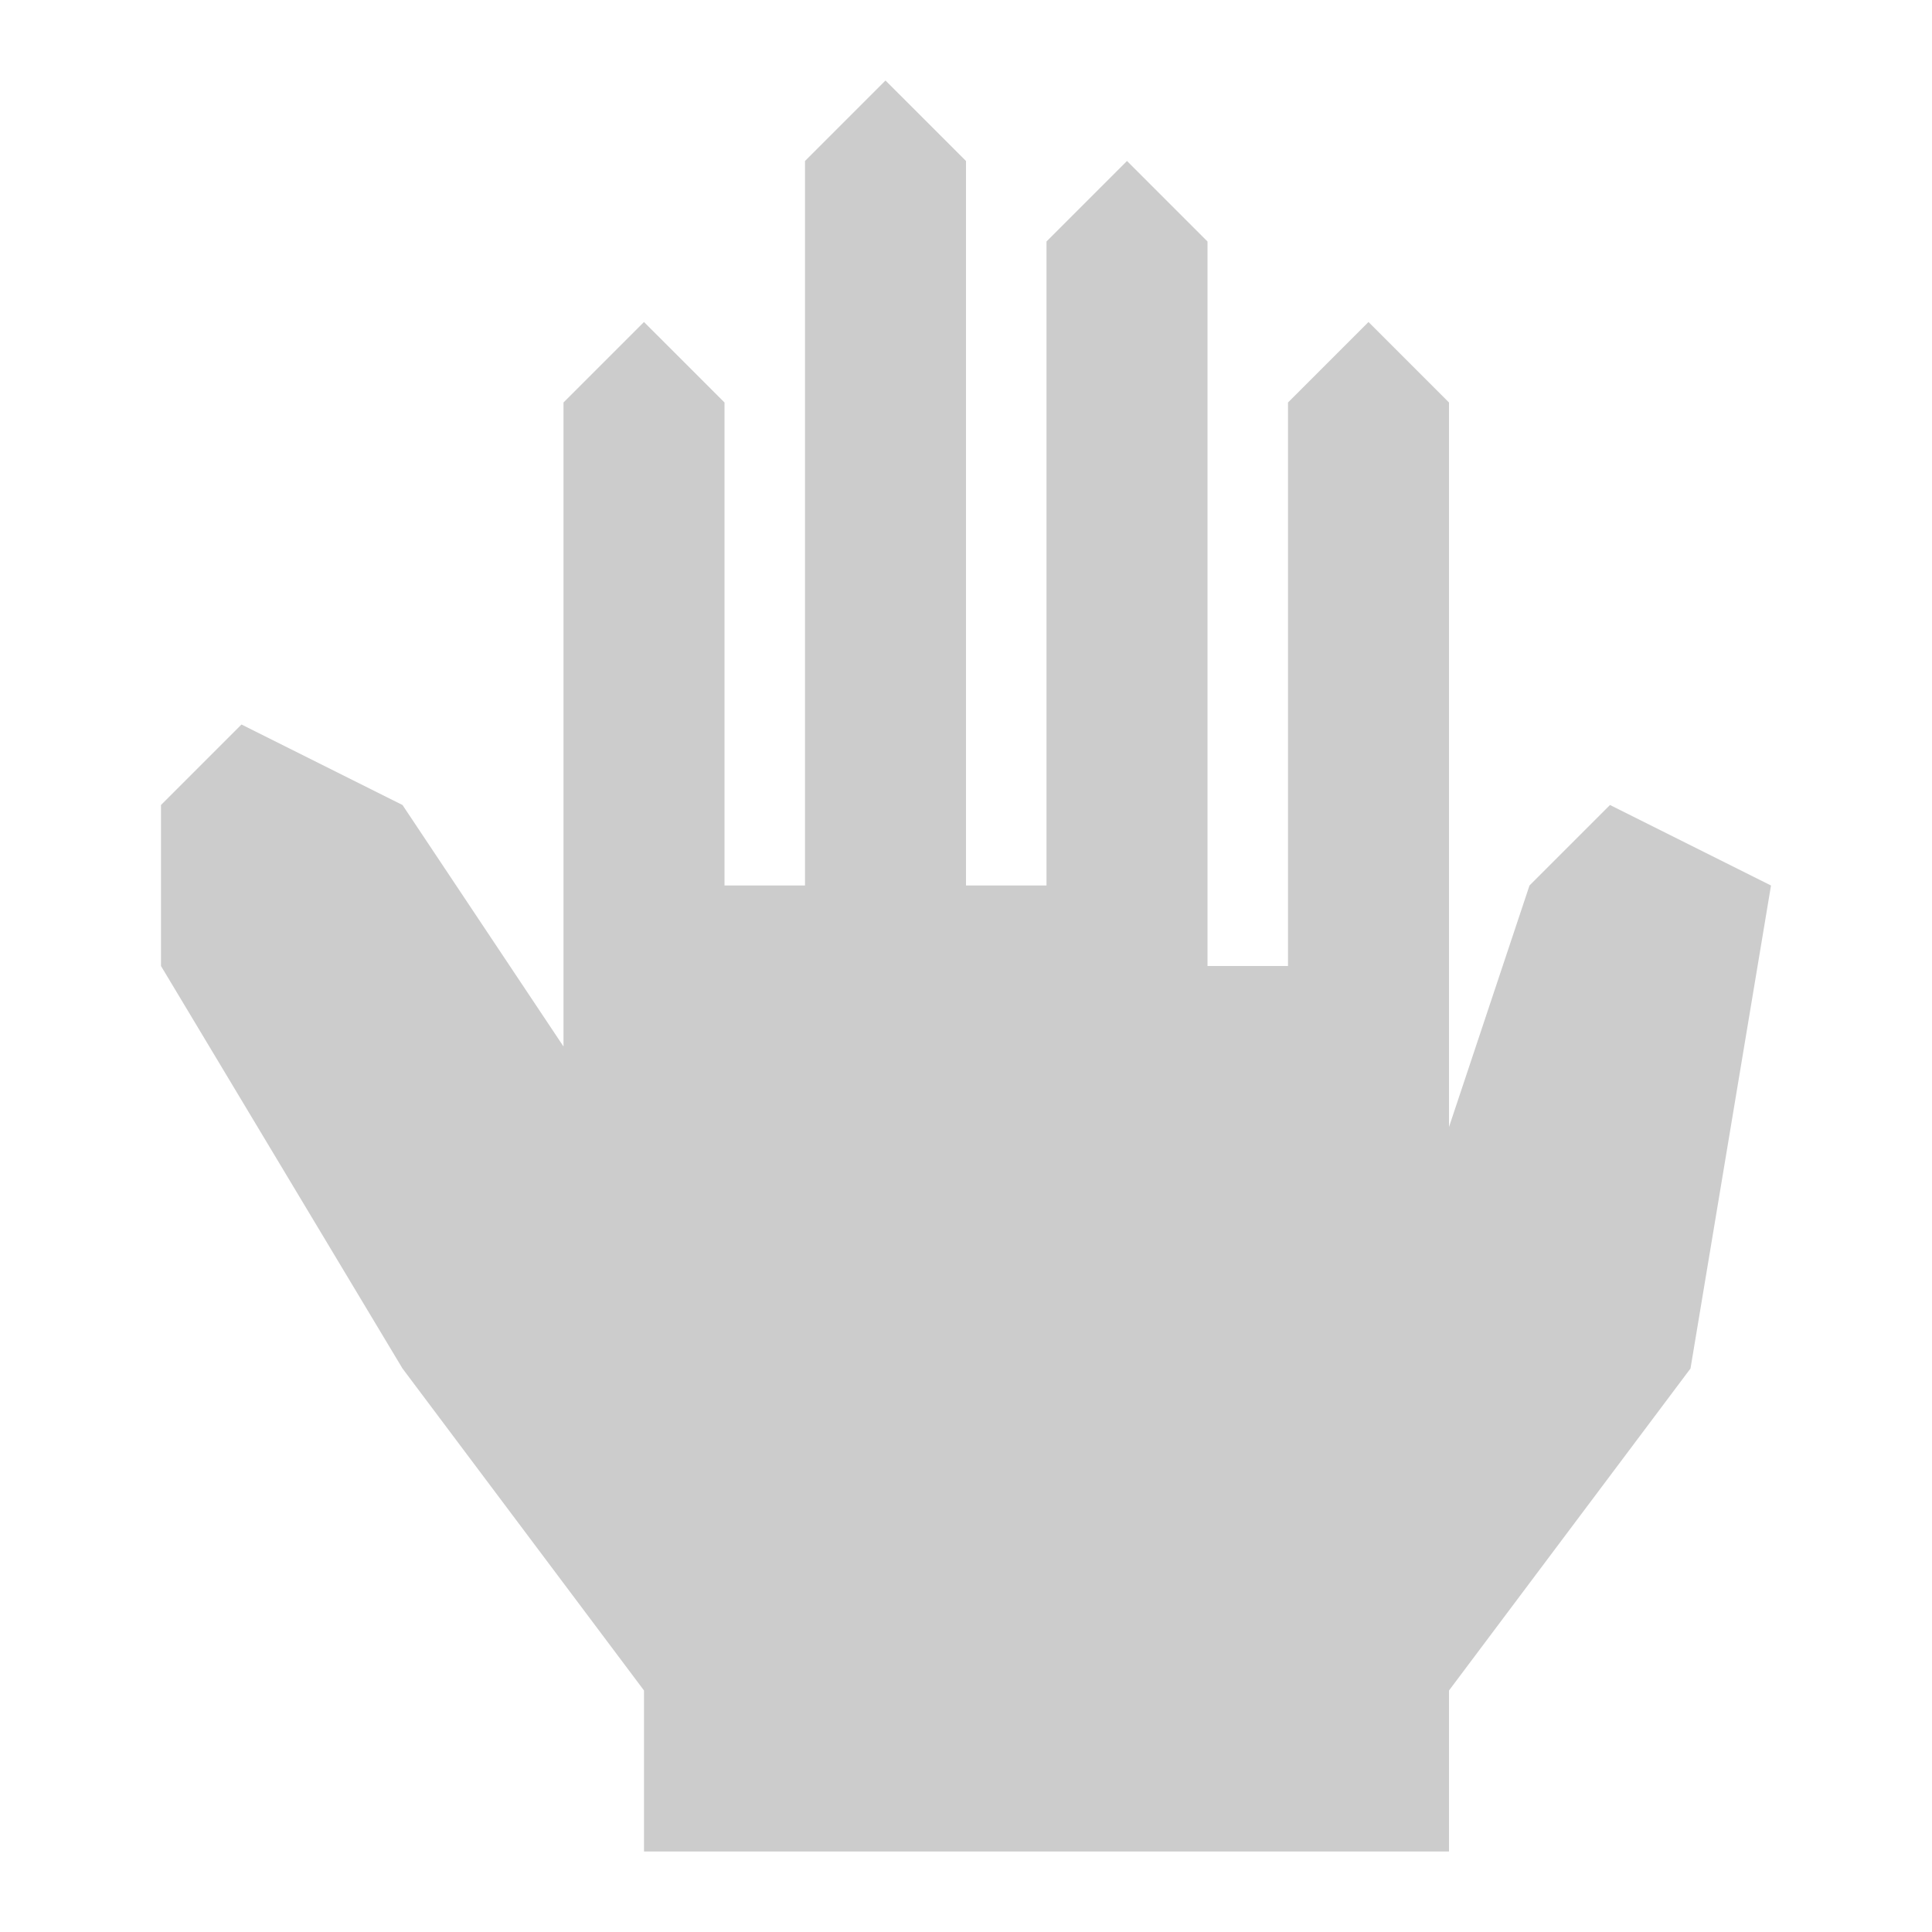
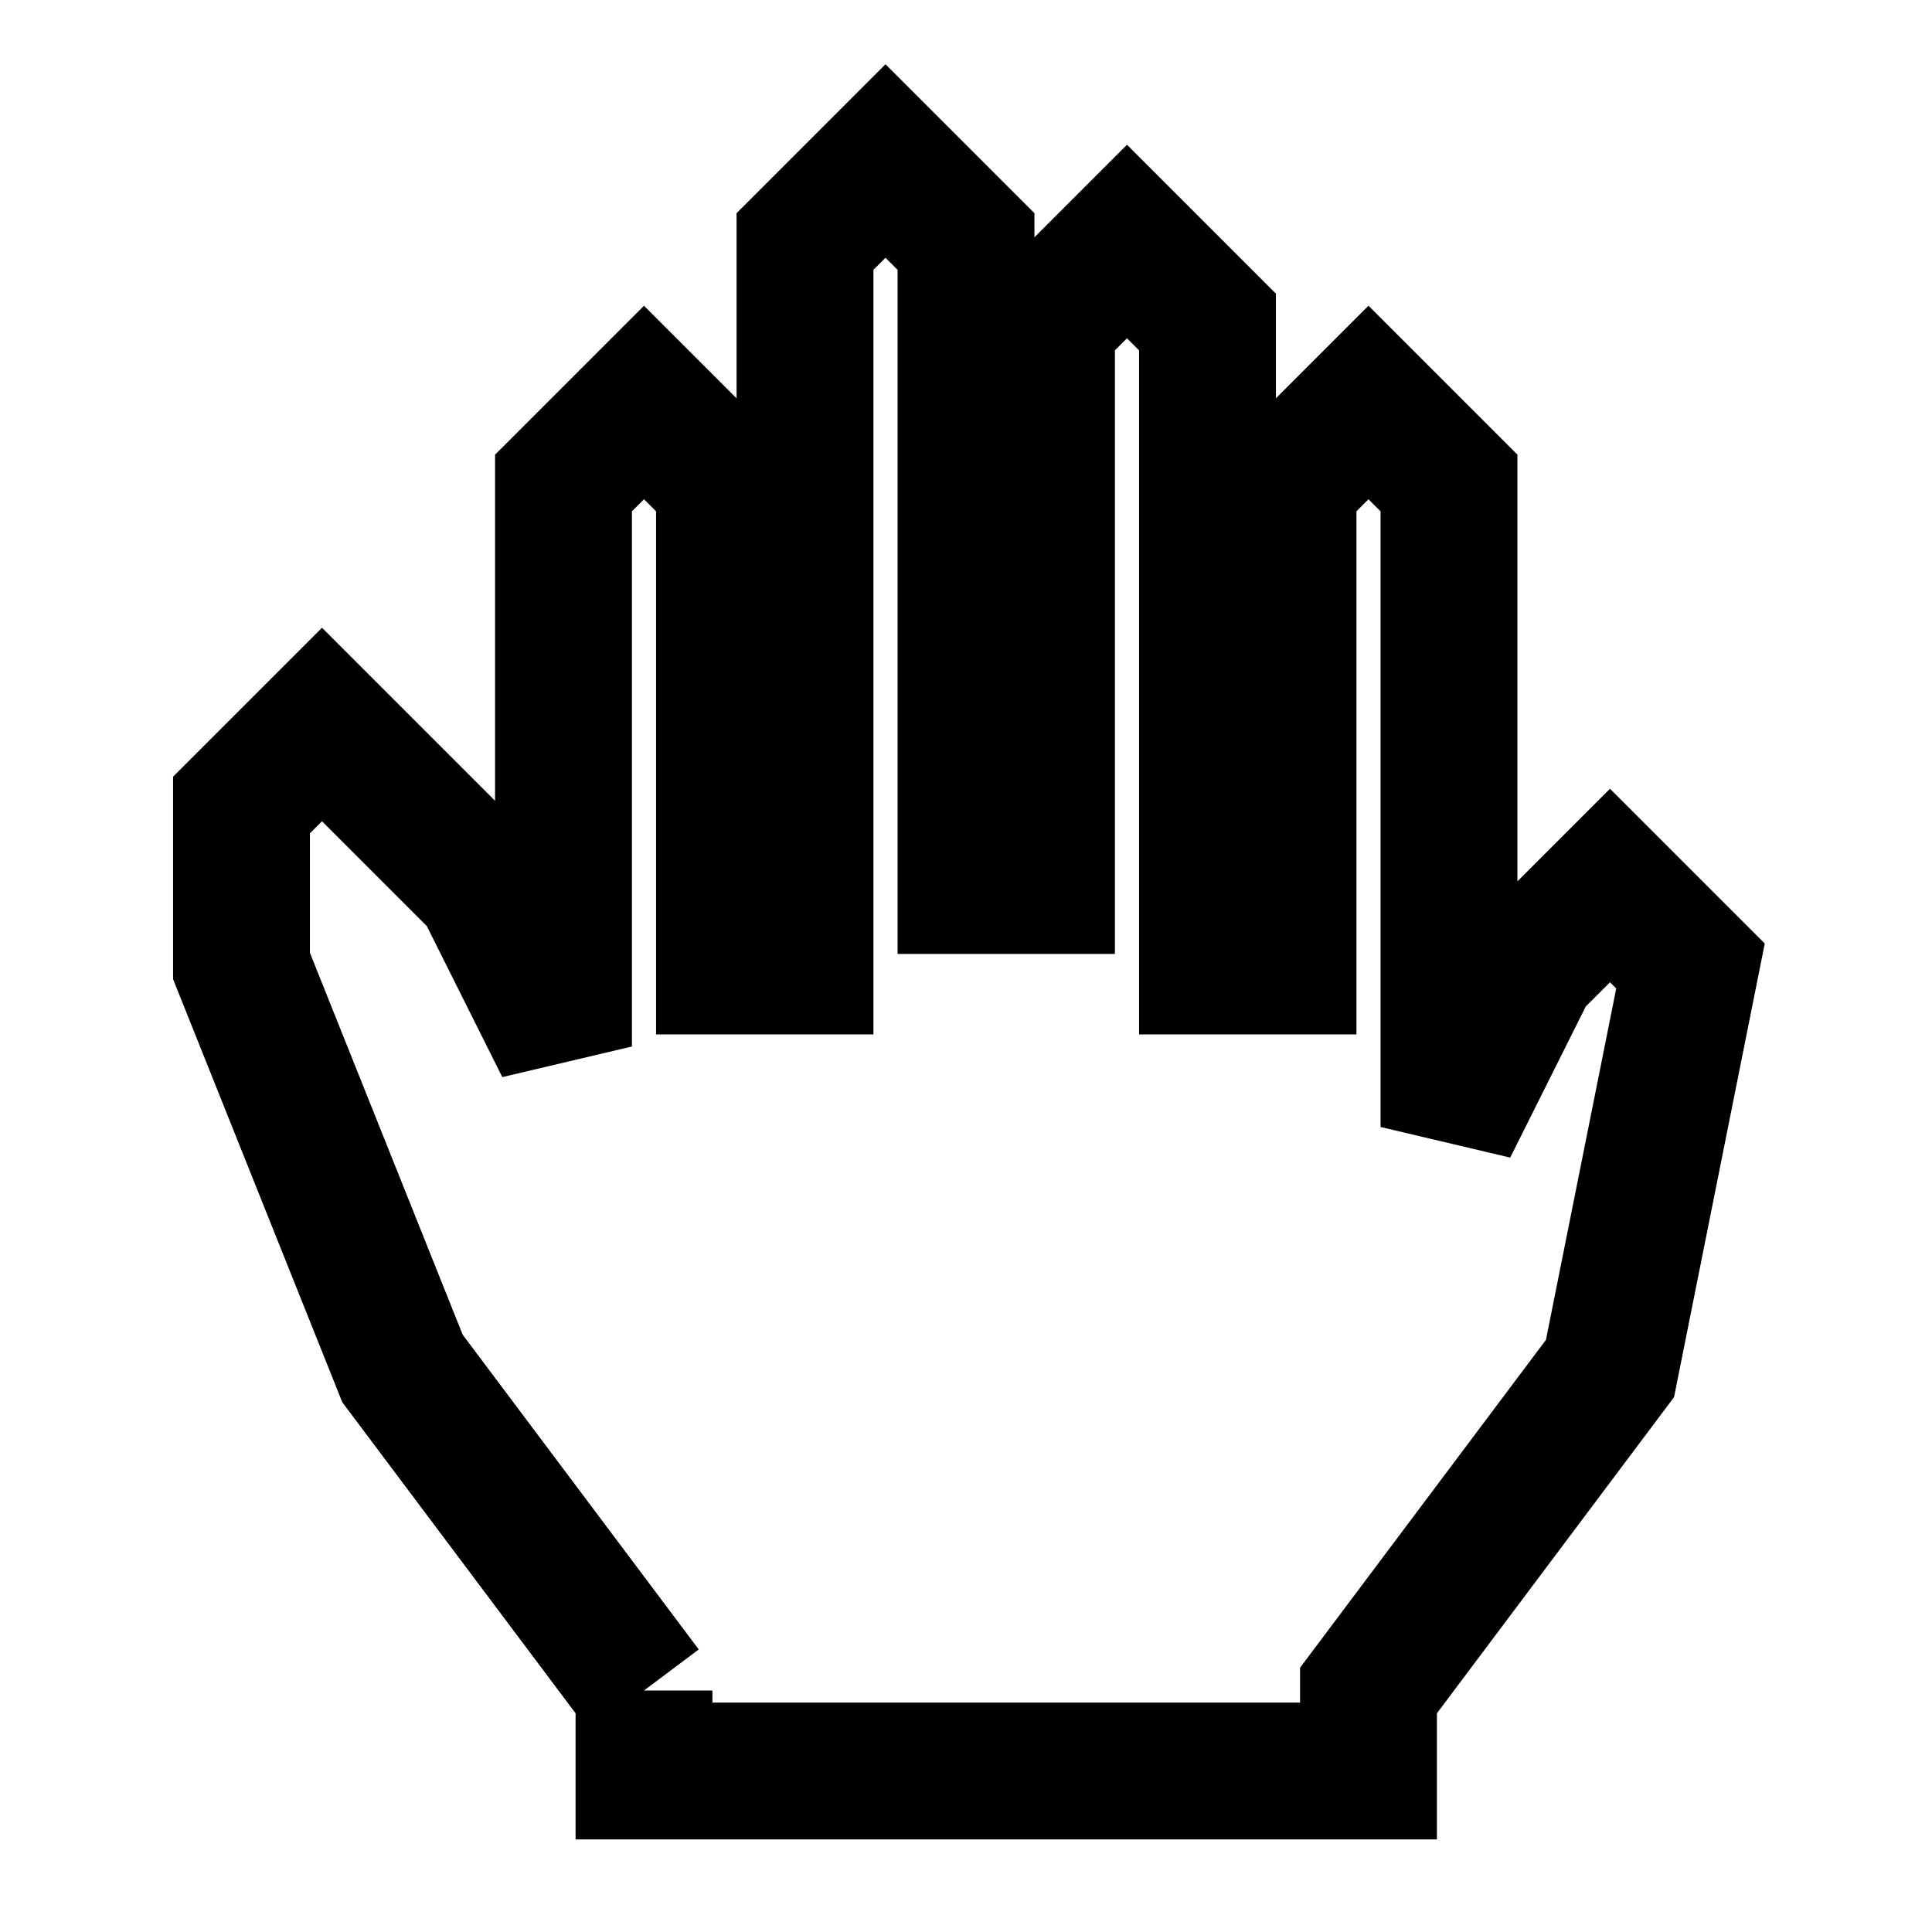
<svg xmlns="http://www.w3.org/2000/svg" viewBox="0 0 24 24">
-   <polygon fill="#cccccc" points="8,21 5,17 2,12 2,10 3,9 5,10 7,13 7,5 8,4 9,5 9,11 10,11 10,2 11,1 12,2 12,11 13,11 13,3 14,2 15,3 15,12 16,12 16,5 17,4 18,5 18,14 19,11 20,10 22,11 21,17 18,21 18,23 8,23" />
+   <polyline fill="none" stroke="currentColor" stroke-width="1.7" points="8,21 5,17 3,12 3,10 4,9 6,11 7,13 7,6 8,5 9,6 9,12 10,12 10,3 11,2 12,3 12,11 13,11 13,4 14,3 15,4 15,12 16,12 16,6 17,5 18,6 18,14 19,12 20,11 21,12 20,17 17,21 17,22 8,22 8,21" />
</svg>
